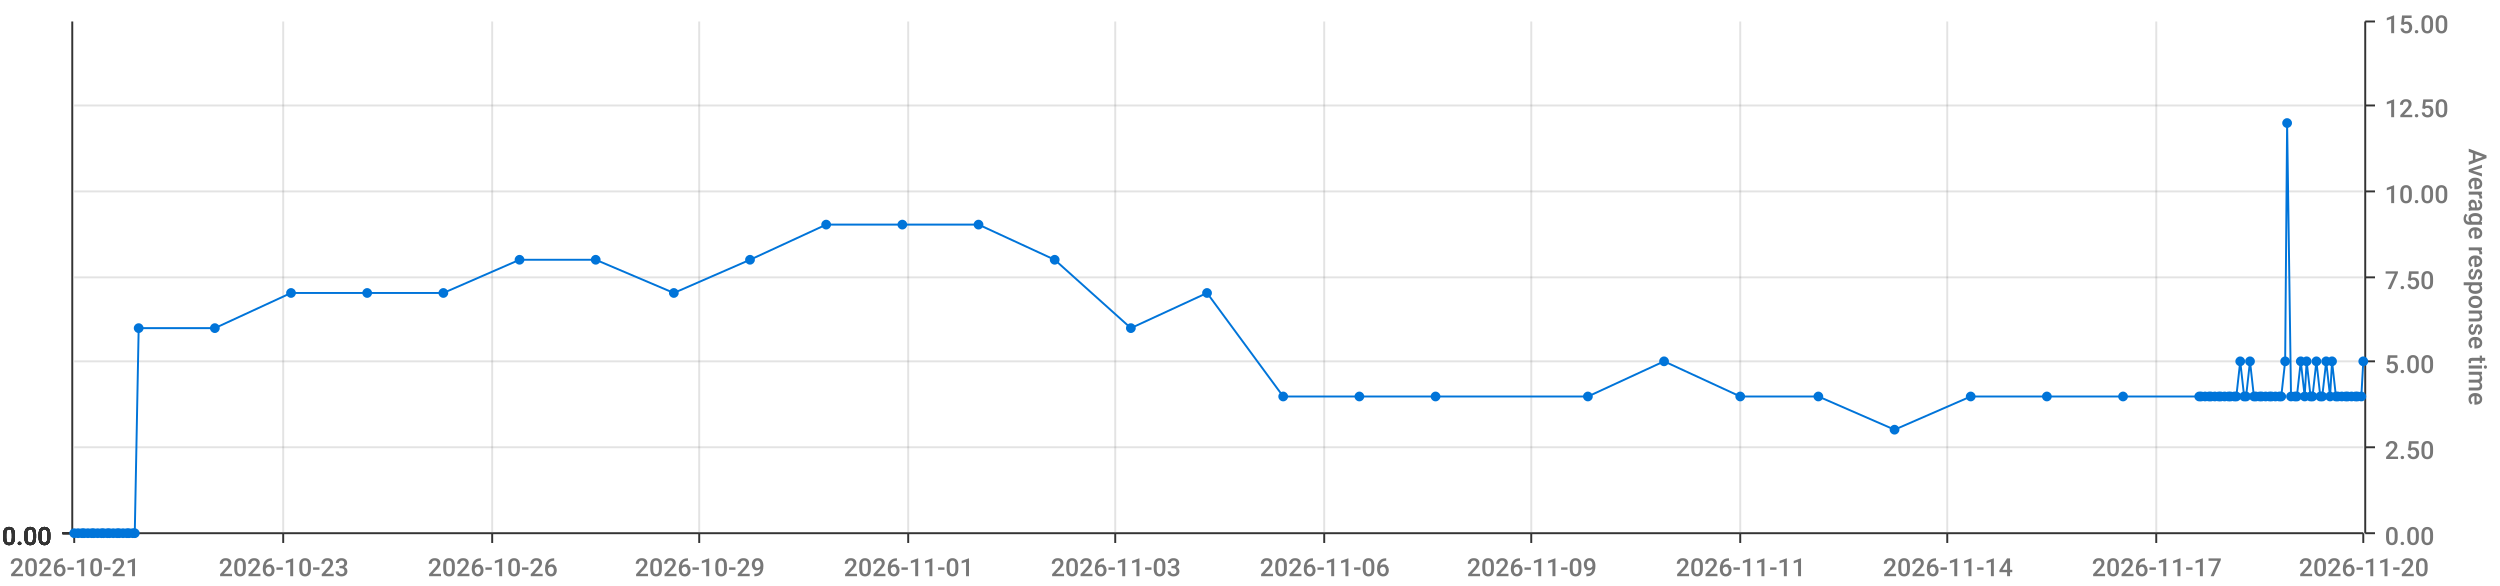
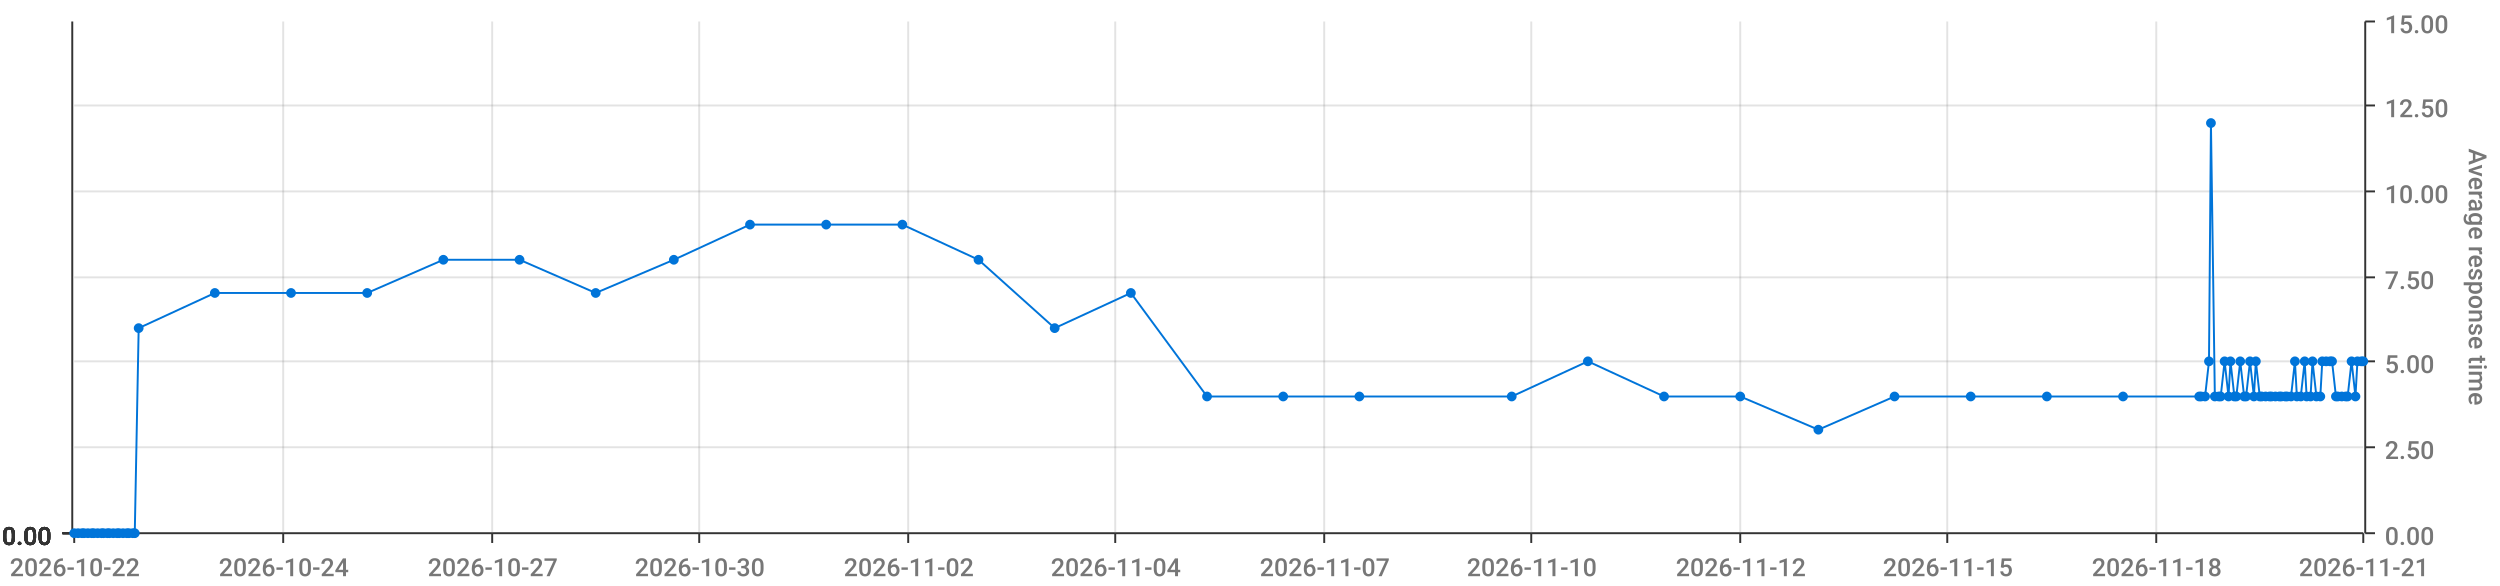
<svg xmlns="http://www.w3.org/2000/svg" viewBox="0 0 1280 300">
  <path d="M 0 0 L 1280 0 L 1280 300 L 0 300 L 0 0" style="stroke-width:0;stroke:rgba(255,255,255,1.0);fill:rgba(255,255,255,0.0)" />
  <path d="M 38 11 L 1210 11 L 1210 273 L 38 273 L 38 11" style="stroke-width:0;stroke:rgba(255,255,255,1.0);fill:rgba(255,255,255,0.0)" />
  <path d="M 38 273 L 1210 273" style="stroke-width:1;stroke:rgba(51,51,51,1.0);fill:rgba(255,255,255,0.0)" />
  <path d="M 38 273 L 38 278" style="stroke-width:1;stroke:rgba(51,51,51,1.0);fill:rgba(255,255,255,0.0)" />
-   <text x="5" y="295" style="stroke-width:0;stroke:none;fill:rgba(119,119,119,1.0);font-size:12.8px;font-family:'Roboto Medium',sans-serif">2026-10-21</text>
+   <text x="5" y="295" style="stroke-width:0;stroke:none;fill:rgba(119,119,119,1.0);font-size:12.8px;font-family:'Roboto Medium',sans-serif">2026-10-22</text>
  <path d="M 145 273 L 145 278" style="stroke-width:1;stroke:rgba(51,51,51,1.0);fill:rgba(255,255,255,0.0)" />
-   <text x="112" y="295" style="stroke-width:0;stroke:none;fill:rgba(119,119,119,1.0);font-size:12.8px;font-family:'Roboto Medium',sans-serif">2026-10-23</text>
+   <text x="112" y="295" style="stroke-width:0;stroke:none;fill:rgba(119,119,119,1.0);font-size:12.8px;font-family:'Roboto Medium',sans-serif">2026-10-24</text>
  <path d="M 252 273 L 252 278" style="stroke-width:1;stroke:rgba(51,51,51,1.0);fill:rgba(255,255,255,0.0)" />
-   <text x="219" y="295" style="stroke-width:0;stroke:none;fill:rgba(119,119,119,1.0);font-size:12.8px;font-family:'Roboto Medium',sans-serif">2026-10-26</text>
+   <text x="219" y="295" style="stroke-width:0;stroke:none;fill:rgba(119,119,119,1.0);font-size:12.8px;font-family:'Roboto Medium',sans-serif">2026-10-27</text>
  <path d="M 358 273 L 358 278" style="stroke-width:1;stroke:rgba(51,51,51,1.0);fill:rgba(255,255,255,0.0)" />
-   <text x="325" y="295" style="stroke-width:0;stroke:none;fill:rgba(119,119,119,1.0);font-size:12.8px;font-family:'Roboto Medium',sans-serif">2026-10-29</text>
+   <text x="325" y="295" style="stroke-width:0;stroke:none;fill:rgba(119,119,119,1.0);font-size:12.8px;font-family:'Roboto Medium',sans-serif">2026-10-30</text>
  <path d="M 465 273 L 465 278" style="stroke-width:1;stroke:rgba(51,51,51,1.0);fill:rgba(255,255,255,0.0)" />
-   <text x="432" y="295" style="stroke-width:0;stroke:none;fill:rgba(119,119,119,1.0);font-size:12.8px;font-family:'Roboto Medium',sans-serif">2026-11-01</text>
+   <text x="432" y="295" style="stroke-width:0;stroke:none;fill:rgba(119,119,119,1.0);font-size:12.8px;font-family:'Roboto Medium',sans-serif">2026-11-02</text>
  <path d="M 571 273 L 571 278" style="stroke-width:1;stroke:rgba(51,51,51,1.0);fill:rgba(255,255,255,0.0)" />
-   <text x="538" y="295" style="stroke-width:0;stroke:none;fill:rgba(119,119,119,1.0);font-size:12.8px;font-family:'Roboto Medium',sans-serif">2026-11-03</text>
+   <text x="538" y="295" style="stroke-width:0;stroke:none;fill:rgba(119,119,119,1.0);font-size:12.8px;font-family:'Roboto Medium',sans-serif">2026-11-04</text>
  <path d="M 678 273 L 678 278" style="stroke-width:1;stroke:rgba(51,51,51,1.0);fill:rgba(255,255,255,0.0)" />
-   <text x="645" y="295" style="stroke-width:0;stroke:none;fill:rgba(119,119,119,1.0);font-size:12.8px;font-family:'Roboto Medium',sans-serif">2026-11-06</text>
+   <text x="645" y="295" style="stroke-width:0;stroke:none;fill:rgba(119,119,119,1.0);font-size:12.8px;font-family:'Roboto Medium',sans-serif">2026-11-07</text>
  <path d="M 784 273 L 784 278" style="stroke-width:1;stroke:rgba(51,51,51,1.0);fill:rgba(255,255,255,0.0)" />
-   <text x="751" y="295" style="stroke-width:0;stroke:none;fill:rgba(119,119,119,1.0);font-size:12.8px;font-family:'Roboto Medium',sans-serif">2026-11-09</text>
+   <text x="751" y="295" style="stroke-width:0;stroke:none;fill:rgba(119,119,119,1.0);font-size:12.8px;font-family:'Roboto Medium',sans-serif">2026-11-10</text>
  <path d="M 891 273 L 891 278" style="stroke-width:1;stroke:rgba(51,51,51,1.0);fill:rgba(255,255,255,0.0)" />
-   <text x="858" y="295" style="stroke-width:0;stroke:none;fill:rgba(119,119,119,1.0);font-size:12.8px;font-family:'Roboto Medium',sans-serif">2026-11-11</text>
+   <text x="858" y="295" style="stroke-width:0;stroke:none;fill:rgba(119,119,119,1.0);font-size:12.8px;font-family:'Roboto Medium',sans-serif">2026-11-12</text>
  <path d="M 997 273 L 997 278" style="stroke-width:1;stroke:rgba(51,51,51,1.0);fill:rgba(255,255,255,0.0)" />
-   <text x="964" y="295" style="stroke-width:0;stroke:none;fill:rgba(119,119,119,1.0);font-size:12.8px;font-family:'Roboto Medium',sans-serif">2026-11-14</text>
+   <text x="964" y="295" style="stroke-width:0;stroke:none;fill:rgba(119,119,119,1.0);font-size:12.8px;font-family:'Roboto Medium',sans-serif">2026-11-15</text>
  <path d="M 1104 273 L 1104 278" style="stroke-width:1;stroke:rgba(51,51,51,1.0);fill:rgba(255,255,255,0.0)" />
-   <text x="1071" y="295" style="stroke-width:0;stroke:none;fill:rgba(119,119,119,1.0);font-size:12.8px;font-family:'Roboto Medium',sans-serif">2026-11-17</text>
+   <text x="1071" y="295" style="stroke-width:0;stroke:none;fill:rgba(119,119,119,1.0);font-size:12.8px;font-family:'Roboto Medium',sans-serif">2026-11-18</text>
  <path d="M 1210 273 L 1210 278" style="stroke-width:1;stroke:rgba(51,51,51,1.0);fill:rgba(255,255,255,0.0)" />
-   <text x="1177" y="295" style="stroke-width:0;stroke:none;fill:rgba(119,119,119,1.0);font-size:12.8px;font-family:'Roboto Medium',sans-serif">2026-11-20</text>
+   <text x="1177" y="295" style="stroke-width:0;stroke:none;fill:rgba(119,119,119,1.0);font-size:12.8px;font-family:'Roboto Medium',sans-serif">2026-11-21</text>
  <path d="M 145 273 L 145 11" style="stroke-width:1;stroke:rgba(119,119,119,0.2);fill:none" />
  <path d="M 252 273 L 252 11" style="stroke-width:1;stroke:rgba(119,119,119,0.2);fill:none" />
  <path d="M 358 273 L 358 11" style="stroke-width:1;stroke:rgba(119,119,119,0.2);fill:none" />
  <path d="M 465 273 L 465 11" style="stroke-width:1;stroke:rgba(119,119,119,0.2);fill:none" />
  <path d="M 571 273 L 571 11" style="stroke-width:1;stroke:rgba(119,119,119,0.2);fill:none" />
  <path d="M 678 273 L 678 11" style="stroke-width:1;stroke:rgba(119,119,119,0.2);fill:none" />
  <path d="M 784 273 L 784 11" style="stroke-width:1;stroke:rgba(119,119,119,0.2);fill:none" />
  <path d="M 891 273 L 891 11" style="stroke-width:1;stroke:rgba(119,119,119,0.2);fill:none" />
  <path d="M 997 273 L 997 11" style="stroke-width:1;stroke:rgba(119,119,119,0.2);fill:none" />
  <path d="M 1104 273 L 1104 11" style="stroke-width:1;stroke:rgba(119,119,119,0.2);fill:none" />
  <path d="M 1211 273 L 1211 11" style="stroke-width:1;stroke:rgba(51,51,51,1.0);fill:rgba(255,255,255,0.0)" />
  <path d="M 1211 273 L 1216 273" style="stroke-width:1;stroke:rgba(51,51,51,1.0);fill:rgba(255,255,255,0.0)" />
  <text x="1221" y="279" style="stroke-width:0;stroke:none;fill:rgba(119,119,119,1.0);font-size:12.8px;font-family:'Roboto Medium',sans-serif">0.00</text>
  <path d="M 1211 229 L 1216 229" style="stroke-width:1;stroke:rgba(51,51,51,1.0);fill:rgba(255,255,255,0.0)" />
  <text x="1221" y="235" style="stroke-width:0;stroke:none;fill:rgba(119,119,119,1.0);font-size:12.8px;font-family:'Roboto Medium',sans-serif">2.50</text>
  <path d="M 1211 185 L 1216 185" style="stroke-width:1;stroke:rgba(51,51,51,1.0);fill:rgba(255,255,255,0.0)" />
  <text x="1221" y="191" style="stroke-width:0;stroke:none;fill:rgba(119,119,119,1.0);font-size:12.8px;font-family:'Roboto Medium',sans-serif">5.00</text>
  <path d="M 1211 142 L 1216 142" style="stroke-width:1;stroke:rgba(51,51,51,1.0);fill:rgba(255,255,255,0.0)" />
  <text x="1221" y="148" style="stroke-width:0;stroke:none;fill:rgba(119,119,119,1.0);font-size:12.8px;font-family:'Roboto Medium',sans-serif">7.50</text>
  <path d="M 1211 98 L 1216 98" style="stroke-width:1;stroke:rgba(51,51,51,1.0);fill:rgba(255,255,255,0.0)" />
  <text x="1221" y="104" style="stroke-width:0;stroke:none;fill:rgba(119,119,119,1.0);font-size:12.8px;font-family:'Roboto Medium',sans-serif">10.00</text>
  <path d="M 1211 54 L 1216 54" style="stroke-width:1;stroke:rgba(51,51,51,1.0);fill:rgba(255,255,255,0.0)" />
  <text x="1221" y="60" style="stroke-width:0;stroke:none;fill:rgba(119,119,119,1.0);font-size:12.8px;font-family:'Roboto Medium',sans-serif">12.50</text>
  <path d="M 1211 11 L 1216 11" style="stroke-width:1;stroke:rgba(51,51,51,1.0);fill:rgba(255,255,255,0.0)" />
  <text x="1221" y="17" style="stroke-width:0;stroke:none;fill:rgba(119,119,119,1.0);font-size:12.8px;font-family:'Roboto Medium',sans-serif">15.00</text>
  <text x="1264" y="76" style="stroke-width:0;stroke:none;fill:rgba(119,119,119,1.0);font-size:12.8px;font-family:'Roboto Medium',sans-serif" transform="rotate(90.00,1264,76)">Average response time</text>
  <path d="M 38 273 L 1210 273" style="stroke-width:0;stroke:rgba(255,255,255,0.0);fill:none" />
  <path d="M 38 229 L 1210 229" style="stroke-width:1;stroke:rgba(119,119,119,0.2);fill:none" />
  <path d="M 38 185 L 1210 185" style="stroke-width:1;stroke:rgba(119,119,119,0.2);fill:none" />
  <path d="M 38 142 L 1210 142" style="stroke-width:1;stroke:rgba(119,119,119,0.2);fill:none" />
  <path d="M 38 98 L 1210 98" style="stroke-width:1;stroke:rgba(119,119,119,0.2);fill:none" />
  <path d="M 38 54 L 1210 54" style="stroke-width:1;stroke:rgba(119,119,119,0.2);fill:none" />
  <path d="M 37 273 L 37 11" style="stroke-width:1;stroke:rgba(51,51,51,1.0);fill:rgba(255,255,255,0.0)" />
  <path d="M 37 273 L 32 273" style="stroke-width:1;stroke:rgba(51,51,51,1.0);fill:rgba(255,255,255,0.0)" />
  <text x="1" y="279" style="stroke-width:0;stroke:none;fill:rgba(51,51,51,1.0);font-size:12.8px;font-family:'Roboto Medium',sans-serif">0.00</text>
  <path d="M 37 273 L 32 273" style="stroke-width:1;stroke:rgba(51,51,51,1.0);fill:rgba(255,255,255,0.0)" />
  <text x="1" y="279" style="stroke-width:0;stroke:none;fill:rgba(51,51,51,1.0);font-size:12.8px;font-family:'Roboto Medium',sans-serif">0.00</text>
  <path d="M 37 273 L 32 273" style="stroke-width:1;stroke:rgba(51,51,51,1.0);fill:rgba(255,255,255,0.0)" />
  <text x="1" y="279" style="stroke-width:0;stroke:none;fill:rgba(51,51,51,1.0);font-size:12.8px;font-family:'Roboto Medium',sans-serif">0.00</text>
  <path d="M 37 273 L 32 273" style="stroke-width:1;stroke:rgba(51,51,51,1.0);fill:rgba(255,255,255,0.0)" />
  <text x="1" y="279" style="stroke-width:0;stroke:none;fill:rgba(51,51,51,1.0);font-size:12.8px;font-family:'Roboto Medium',sans-serif">0.00</text>
  <path d="M 37 273 L 32 273" style="stroke-width:1;stroke:rgba(51,51,51,1.0);fill:rgba(255,255,255,0.0)" />
  <text x="1" y="279" style="stroke-width:0;stroke:none;fill:rgba(51,51,51,1.0);font-size:12.8px;font-family:'Roboto Medium',sans-serif">0.00</text>
  <path d="M 37 273 L 32 273" style="stroke-width:1;stroke:rgba(51,51,51,1.0);fill:rgba(255,255,255,0.0)" />
  <text x="1" y="279" style="stroke-width:0;stroke:none;fill:rgba(51,51,51,1.0);font-size:12.8px;font-family:'Roboto Medium',sans-serif">0.00</text>
  <path d="M 37 273 L 32 273" style="stroke-width:1;stroke:rgba(51,51,51,1.0);fill:rgba(255,255,255,0.0)" />
  <text x="1" y="279" style="stroke-width:0;stroke:none;fill:rgba(51,51,51,1.0);font-size:12.8px;font-family:'Roboto Medium',sans-serif">0.00</text>
  <path d="M 38 273 L 1210 273" style="stroke-width:0;stroke:rgba(255,255,255,0.0);fill:none" />
  <path d="M 38 273 L 1210 273" style="stroke-width:0;stroke:rgba(255,255,255,0.0);fill:none" />
  <path d="M 38 273 L 1210 273" style="stroke-width:0;stroke:rgba(255,255,255,0.0);fill:none" />
  <path d="M 38 273 L 1210 273" style="stroke-width:0;stroke:rgba(255,255,255,0.0);fill:none" />
  <path d="M 38 273 L 1210 273" style="stroke-width:0;stroke:rgba(255,255,255,0.0);fill:none" />
  <path d="M 38 273 L 1210 273" style="stroke-width:0;stroke:rgba(255,255,255,0.0);fill:none" />
-   <path d="M 38 273 L 40 273 L 42 273 L 43 273 L 45 273 L 47 273 L 48 273 L 50 273 L 52 273 L 53 273 L 55 273 L 56 273 L 58 273 L 60 273 L 61 273 L 63 273 L 65 273 L 66 273 L 68 273 L 69 273 L 71 168 L 110 168 L 149 150 L 188 150 L 227 150 L 266 133 L 305 133 L 345 150 L 384 133 L 423 115 L 462 115 L 501 115 L 540 133 L 579 168 L 618 150 L 657 203 L 696 203 L 735 203 L 813 203 L 852 185 L 891 203 L 931 203 L 970 220 L 1009 203 L 1048 203 L 1087 203 L 1126 203 L 1127 203 L 1129 203 L 1131 203 L 1132 203 L 1134 203 L 1136 203 L 1137 203 L 1139 203 L 1141 203 L 1142 203 L 1144 203 L 1145 203 L 1147 185 L 1149 203 L 1150 203 L 1152 185 L 1154 203 L 1155 203 L 1157 203 L 1158 203 L 1160 203 L 1162 203 L 1163 203 L 1165 203 L 1167 203 L 1168 203 L 1170 185 L 1171 63 L 1173 203 L 1175 203 L 1176 203 L 1178 185 L 1180 203 L 1181 185 L 1183 203 L 1184 203 L 1186 185 L 1188 203 L 1189 203 L 1191 185 L 1193 203 L 1194 185 L 1196 203 L 1197 203 L 1199 203 L 1201 203 L 1202 203 L 1204 203 L 1206 203 L 1207 203 L 1209 203 L 1210 185" style="stroke-width:1;stroke:rgba(0,116,217,1.0);fill:rgba(255,255,255,0.0)" />
+   <path d="M 38 273 L 40 273 L 42 273 L 43 273 L 45 273 L 47 273 L 48 273 L 50 273 L 52 273 L 53 273 L 55 273 L 56 273 L 58 273 L 60 273 L 61 273 L 63 273 L 65 273 L 66 273 L 68 273 L 69 273 L 71 168 L 110 150 L 149 150 L 188 150 L 227 133 L 266 133 L 305 150 L 345 133 L 384 115 L 423 115 L 462 115 L 501 133 L 540 168 L 579 150 L 618 203 L 657 203 L 696 203 L 774 203 L 813 185 L 852 203 L 891 203 L 931 220 L 970 203 L 1009 203 L 1048 203 L 1087 203 L 1126 203 L 1127 203 L 1129 203 L 1131 185 L 1132 63 L 1134 203 L 1136 203 L 1137 203 L 1139 185 L 1141 203 L 1142 185 L 1144 203 L 1145 203 L 1147 185 L 1149 203 L 1150 203 L 1152 185 L 1154 203 L 1155 185 L 1157 203 L 1158 203 L 1160 203 L 1162 203 L 1163 203 L 1165 203 L 1167 203 L 1168 203 L 1170 203 L 1171 203 L 1173 203 L 1175 185 L 1176 203 L 1178 203 L 1180 185 L 1181 203 L 1183 203 L 1184 185 L 1186 203 L 1188 203 L 1189 185 L 1191 185 L 1193 185 L 1194 185 L 1196 203 L 1197 203 L 1199 203 L 1201 203 L 1202 203 L 1204 185 L 1206 203 L 1207 185 L 1209 185 L 1210 185" style="stroke-width:1;stroke:rgba(0,116,217,1.0);fill:rgba(255,255,255,0.0)" />
  <circle cx="38" cy="273" r="2" style="stroke-width:1;stroke:rgba(0,116,217,1.0);fill:rgba(0,116,217,1.0)" />
  <path d="" style="stroke-width:1;stroke:rgba(0,116,217,1.0);fill:rgba(0,116,217,1.0)" />
  <circle cx="40" cy="273" r="2" style="stroke-width:1;stroke:rgba(0,116,217,1.0);fill:rgba(0,116,217,1.0)" />
  <path d="" style="stroke-width:1;stroke:rgba(0,116,217,1.0);fill:rgba(0,116,217,1.0)" />
  <circle cx="42" cy="273" r="2" style="stroke-width:1;stroke:rgba(0,116,217,1.0);fill:rgba(0,116,217,1.0)" />
  <path d="" style="stroke-width:1;stroke:rgba(0,116,217,1.0);fill:rgba(0,116,217,1.0)" />
  <circle cx="43" cy="273" r="2" style="stroke-width:1;stroke:rgba(0,116,217,1.0);fill:rgba(0,116,217,1.0)" />
  <path d="" style="stroke-width:1;stroke:rgba(0,116,217,1.0);fill:rgba(0,116,217,1.0)" />
  <circle cx="45" cy="273" r="2" style="stroke-width:1;stroke:rgba(0,116,217,1.0);fill:rgba(0,116,217,1.0)" />
  <path d="" style="stroke-width:1;stroke:rgba(0,116,217,1.0);fill:rgba(0,116,217,1.0)" />
  <circle cx="47" cy="273" r="2" style="stroke-width:1;stroke:rgba(0,116,217,1.0);fill:rgba(0,116,217,1.0)" />
  <path d="" style="stroke-width:1;stroke:rgba(0,116,217,1.0);fill:rgba(0,116,217,1.0)" />
  <circle cx="48" cy="273" r="2" style="stroke-width:1;stroke:rgba(0,116,217,1.0);fill:rgba(0,116,217,1.0)" />
  <path d="" style="stroke-width:1;stroke:rgba(0,116,217,1.0);fill:rgba(0,116,217,1.0)" />
  <circle cx="50" cy="273" r="2" style="stroke-width:1;stroke:rgba(0,116,217,1.0);fill:rgba(0,116,217,1.0)" />
  <path d="" style="stroke-width:1;stroke:rgba(0,116,217,1.0);fill:rgba(0,116,217,1.0)" />
  <circle cx="52" cy="273" r="2" style="stroke-width:1;stroke:rgba(0,116,217,1.0);fill:rgba(0,116,217,1.0)" />
  <path d="" style="stroke-width:1;stroke:rgba(0,116,217,1.0);fill:rgba(0,116,217,1.0)" />
  <circle cx="53" cy="273" r="2" style="stroke-width:1;stroke:rgba(0,116,217,1.0);fill:rgba(0,116,217,1.0)" />
  <path d="" style="stroke-width:1;stroke:rgba(0,116,217,1.0);fill:rgba(0,116,217,1.0)" />
  <circle cx="55" cy="273" r="2" style="stroke-width:1;stroke:rgba(0,116,217,1.0);fill:rgba(0,116,217,1.0)" />
  <path d="" style="stroke-width:1;stroke:rgba(0,116,217,1.0);fill:rgba(0,116,217,1.0)" />
  <circle cx="56" cy="273" r="2" style="stroke-width:1;stroke:rgba(0,116,217,1.0);fill:rgba(0,116,217,1.0)" />
  <path d="" style="stroke-width:1;stroke:rgba(0,116,217,1.0);fill:rgba(0,116,217,1.0)" />
  <circle cx="58" cy="273" r="2" style="stroke-width:1;stroke:rgba(0,116,217,1.0);fill:rgba(0,116,217,1.0)" />
  <path d="" style="stroke-width:1;stroke:rgba(0,116,217,1.0);fill:rgba(0,116,217,1.0)" />
  <circle cx="60" cy="273" r="2" style="stroke-width:1;stroke:rgba(0,116,217,1.0);fill:rgba(0,116,217,1.0)" />
  <path d="" style="stroke-width:1;stroke:rgba(0,116,217,1.0);fill:rgba(0,116,217,1.0)" />
  <circle cx="61" cy="273" r="2" style="stroke-width:1;stroke:rgba(0,116,217,1.0);fill:rgba(0,116,217,1.0)" />
  <path d="" style="stroke-width:1;stroke:rgba(0,116,217,1.0);fill:rgba(0,116,217,1.0)" />
  <circle cx="63" cy="273" r="2" style="stroke-width:1;stroke:rgba(0,116,217,1.0);fill:rgba(0,116,217,1.0)" />
  <path d="" style="stroke-width:1;stroke:rgba(0,116,217,1.0);fill:rgba(0,116,217,1.0)" />
  <circle cx="65" cy="273" r="2" style="stroke-width:1;stroke:rgba(0,116,217,1.0);fill:rgba(0,116,217,1.0)" />
  <path d="" style="stroke-width:1;stroke:rgba(0,116,217,1.0);fill:rgba(0,116,217,1.0)" />
  <circle cx="66" cy="273" r="2" style="stroke-width:1;stroke:rgba(0,116,217,1.0);fill:rgba(0,116,217,1.0)" />
  <path d="" style="stroke-width:1;stroke:rgba(0,116,217,1.0);fill:rgba(0,116,217,1.0)" />
  <circle cx="68" cy="273" r="2" style="stroke-width:1;stroke:rgba(0,116,217,1.0);fill:rgba(0,116,217,1.0)" />
  <path d="" style="stroke-width:1;stroke:rgba(0,116,217,1.0);fill:rgba(0,116,217,1.0)" />
  <circle cx="69" cy="273" r="2" style="stroke-width:1;stroke:rgba(0,116,217,1.0);fill:rgba(0,116,217,1.0)" />
  <path d="" style="stroke-width:1;stroke:rgba(0,116,217,1.0);fill:rgba(0,116,217,1.0)" />
  <circle cx="71" cy="168" r="2" style="stroke-width:1;stroke:rgba(0,116,217,1.0);fill:rgba(0,116,217,1.0)" />
  <path d="" style="stroke-width:1;stroke:rgba(0,116,217,1.0);fill:rgba(0,116,217,1.0)" />
-   <circle cx="110" cy="168" r="2" style="stroke-width:1;stroke:rgba(0,116,217,1.0);fill:rgba(0,116,217,1.0)" />
+   <circle cx="110" cy="150" r="2" style="stroke-width:1;stroke:rgba(0,116,217,1.0);fill:rgba(0,116,217,1.0)" />
  <path d="" style="stroke-width:1;stroke:rgba(0,116,217,1.0);fill:rgba(0,116,217,1.0)" />
  <circle cx="149" cy="150" r="2" style="stroke-width:1;stroke:rgba(0,116,217,1.0);fill:rgba(0,116,217,1.0)" />
  <path d="" style="stroke-width:1;stroke:rgba(0,116,217,1.0);fill:rgba(0,116,217,1.0)" />
  <circle cx="188" cy="150" r="2" style="stroke-width:1;stroke:rgba(0,116,217,1.0);fill:rgba(0,116,217,1.0)" />
  <path d="" style="stroke-width:1;stroke:rgba(0,116,217,1.0);fill:rgba(0,116,217,1.0)" />
-   <circle cx="227" cy="150" r="2" style="stroke-width:1;stroke:rgba(0,116,217,1.0);fill:rgba(0,116,217,1.0)" />
+   <circle cx="227" cy="133" r="2" style="stroke-width:1;stroke:rgba(0,116,217,1.0);fill:rgba(0,116,217,1.0)" />
  <path d="" style="stroke-width:1;stroke:rgba(0,116,217,1.0);fill:rgba(0,116,217,1.0)" />
  <circle cx="266" cy="133" r="2" style="stroke-width:1;stroke:rgba(0,116,217,1.0);fill:rgba(0,116,217,1.0)" />
  <path d="" style="stroke-width:1;stroke:rgba(0,116,217,1.0);fill:rgba(0,116,217,1.0)" />
-   <circle cx="305" cy="133" r="2" style="stroke-width:1;stroke:rgba(0,116,217,1.0);fill:rgba(0,116,217,1.0)" />
-   <path d="" style="stroke-width:1;stroke:rgba(0,116,217,1.0);fill:rgba(0,116,217,1.0)" />
-   <circle cx="345" cy="150" r="2" style="stroke-width:1;stroke:rgba(0,116,217,1.0);fill:rgba(0,116,217,1.0)" />
-   <path d="" style="stroke-width:1;stroke:rgba(0,116,217,1.0);fill:rgba(0,116,217,1.0)" />
-   <circle cx="384" cy="133" r="2" style="stroke-width:1;stroke:rgba(0,116,217,1.0);fill:rgba(0,116,217,1.0)" />
+   <circle cx="305" cy="150" r="2" style="stroke-width:1;stroke:rgba(0,116,217,1.0);fill:rgba(0,116,217,1.0)" />
+   <path d="" style="stroke-width:1;stroke:rgba(0,116,217,1.0);fill:rgba(0,116,217,1.0)" />
+   <circle cx="345" cy="133" r="2" style="stroke-width:1;stroke:rgba(0,116,217,1.0);fill:rgba(0,116,217,1.0)" />
+   <path d="" style="stroke-width:1;stroke:rgba(0,116,217,1.0);fill:rgba(0,116,217,1.0)" />
+   <circle cx="384" cy="115" r="2" style="stroke-width:1;stroke:rgba(0,116,217,1.0);fill:rgba(0,116,217,1.0)" />
  <path d="" style="stroke-width:1;stroke:rgba(0,116,217,1.0);fill:rgba(0,116,217,1.0)" />
  <circle cx="423" cy="115" r="2" style="stroke-width:1;stroke:rgba(0,116,217,1.0);fill:rgba(0,116,217,1.0)" />
  <path d="" style="stroke-width:1;stroke:rgba(0,116,217,1.0);fill:rgba(0,116,217,1.0)" />
  <circle cx="462" cy="115" r="2" style="stroke-width:1;stroke:rgba(0,116,217,1.0);fill:rgba(0,116,217,1.0)" />
  <path d="" style="stroke-width:1;stroke:rgba(0,116,217,1.0);fill:rgba(0,116,217,1.0)" />
-   <circle cx="501" cy="115" r="2" style="stroke-width:1;stroke:rgba(0,116,217,1.0);fill:rgba(0,116,217,1.0)" />
-   <path d="" style="stroke-width:1;stroke:rgba(0,116,217,1.0);fill:rgba(0,116,217,1.0)" />
-   <circle cx="540" cy="133" r="2" style="stroke-width:1;stroke:rgba(0,116,217,1.0);fill:rgba(0,116,217,1.0)" />
-   <path d="" style="stroke-width:1;stroke:rgba(0,116,217,1.0);fill:rgba(0,116,217,1.0)" />
-   <circle cx="579" cy="168" r="2" style="stroke-width:1;stroke:rgba(0,116,217,1.0);fill:rgba(0,116,217,1.0)" />
-   <path d="" style="stroke-width:1;stroke:rgba(0,116,217,1.0);fill:rgba(0,116,217,1.0)" />
-   <circle cx="618" cy="150" r="2" style="stroke-width:1;stroke:rgba(0,116,217,1.0);fill:rgba(0,116,217,1.0)" />
+   <circle cx="501" cy="133" r="2" style="stroke-width:1;stroke:rgba(0,116,217,1.0);fill:rgba(0,116,217,1.0)" />
+   <path d="" style="stroke-width:1;stroke:rgba(0,116,217,1.0);fill:rgba(0,116,217,1.0)" />
+   <circle cx="540" cy="168" r="2" style="stroke-width:1;stroke:rgba(0,116,217,1.0);fill:rgba(0,116,217,1.0)" />
+   <path d="" style="stroke-width:1;stroke:rgba(0,116,217,1.0);fill:rgba(0,116,217,1.0)" />
+   <circle cx="579" cy="150" r="2" style="stroke-width:1;stroke:rgba(0,116,217,1.0);fill:rgba(0,116,217,1.0)" />
+   <path d="" style="stroke-width:1;stroke:rgba(0,116,217,1.0);fill:rgba(0,116,217,1.0)" />
+   <circle cx="618" cy="203" r="2" style="stroke-width:1;stroke:rgba(0,116,217,1.0);fill:rgba(0,116,217,1.0)" />
  <path d="" style="stroke-width:1;stroke:rgba(0,116,217,1.0);fill:rgba(0,116,217,1.0)" />
  <circle cx="657" cy="203" r="2" style="stroke-width:1;stroke:rgba(0,116,217,1.0);fill:rgba(0,116,217,1.0)" />
  <path d="" style="stroke-width:1;stroke:rgba(0,116,217,1.0);fill:rgba(0,116,217,1.0)" />
  <circle cx="696" cy="203" r="2" style="stroke-width:1;stroke:rgba(0,116,217,1.0);fill:rgba(0,116,217,1.0)" />
  <path d="" style="stroke-width:1;stroke:rgba(0,116,217,1.0);fill:rgba(0,116,217,1.0)" />
-   <circle cx="735" cy="203" r="2" style="stroke-width:1;stroke:rgba(0,116,217,1.0);fill:rgba(0,116,217,1.0)" />
-   <path d="" style="stroke-width:1;stroke:rgba(0,116,217,1.0);fill:rgba(0,116,217,1.0)" />
-   <circle cx="813" cy="203" r="2" style="stroke-width:1;stroke:rgba(0,116,217,1.0);fill:rgba(0,116,217,1.0)" />
-   <path d="" style="stroke-width:1;stroke:rgba(0,116,217,1.0);fill:rgba(0,116,217,1.0)" />
-   <circle cx="852" cy="185" r="2" style="stroke-width:1;stroke:rgba(0,116,217,1.0);fill:rgba(0,116,217,1.0)" />
+   <circle cx="774" cy="203" r="2" style="stroke-width:1;stroke:rgba(0,116,217,1.0);fill:rgba(0,116,217,1.0)" />
+   <path d="" style="stroke-width:1;stroke:rgba(0,116,217,1.0);fill:rgba(0,116,217,1.0)" />
+   <circle cx="813" cy="185" r="2" style="stroke-width:1;stroke:rgba(0,116,217,1.0);fill:rgba(0,116,217,1.0)" />
+   <path d="" style="stroke-width:1;stroke:rgba(0,116,217,1.0);fill:rgba(0,116,217,1.0)" />
+   <circle cx="852" cy="203" r="2" style="stroke-width:1;stroke:rgba(0,116,217,1.0);fill:rgba(0,116,217,1.0)" />
  <path d="" style="stroke-width:1;stroke:rgba(0,116,217,1.0);fill:rgba(0,116,217,1.0)" />
  <circle cx="891" cy="203" r="2" style="stroke-width:1;stroke:rgba(0,116,217,1.0);fill:rgba(0,116,217,1.0)" />
  <path d="" style="stroke-width:1;stroke:rgba(0,116,217,1.0);fill:rgba(0,116,217,1.0)" />
-   <circle cx="931" cy="203" r="2" style="stroke-width:1;stroke:rgba(0,116,217,1.0);fill:rgba(0,116,217,1.0)" />
-   <path d="" style="stroke-width:1;stroke:rgba(0,116,217,1.0);fill:rgba(0,116,217,1.0)" />
-   <circle cx="970" cy="220" r="2" style="stroke-width:1;stroke:rgba(0,116,217,1.0);fill:rgba(0,116,217,1.0)" />
+   <circle cx="931" cy="220" r="2" style="stroke-width:1;stroke:rgba(0,116,217,1.0);fill:rgba(0,116,217,1.0)" />
+   <path d="" style="stroke-width:1;stroke:rgba(0,116,217,1.0);fill:rgba(0,116,217,1.0)" />
+   <circle cx="970" cy="203" r="2" style="stroke-width:1;stroke:rgba(0,116,217,1.0);fill:rgba(0,116,217,1.0)" />
  <path d="" style="stroke-width:1;stroke:rgba(0,116,217,1.0);fill:rgba(0,116,217,1.0)" />
  <circle cx="1009" cy="203" r="2" style="stroke-width:1;stroke:rgba(0,116,217,1.0);fill:rgba(0,116,217,1.0)" />
  <path d="" style="stroke-width:1;stroke:rgba(0,116,217,1.0);fill:rgba(0,116,217,1.0)" />
  <circle cx="1048" cy="203" r="2" style="stroke-width:1;stroke:rgba(0,116,217,1.0);fill:rgba(0,116,217,1.0)" />
  <path d="" style="stroke-width:1;stroke:rgba(0,116,217,1.0);fill:rgba(0,116,217,1.0)" />
  <circle cx="1087" cy="203" r="2" style="stroke-width:1;stroke:rgba(0,116,217,1.0);fill:rgba(0,116,217,1.0)" />
  <path d="" style="stroke-width:1;stroke:rgba(0,116,217,1.0);fill:rgba(0,116,217,1.0)" />
  <circle cx="1126" cy="203" r="2" style="stroke-width:1;stroke:rgba(0,116,217,1.0);fill:rgba(0,116,217,1.0)" />
  <path d="" style="stroke-width:1;stroke:rgba(0,116,217,1.0);fill:rgba(0,116,217,1.0)" />
  <circle cx="1127" cy="203" r="2" style="stroke-width:1;stroke:rgba(0,116,217,1.0);fill:rgba(0,116,217,1.0)" />
  <path d="" style="stroke-width:1;stroke:rgba(0,116,217,1.0);fill:rgba(0,116,217,1.0)" />
  <circle cx="1129" cy="203" r="2" style="stroke-width:1;stroke:rgba(0,116,217,1.0);fill:rgba(0,116,217,1.0)" />
  <path d="" style="stroke-width:1;stroke:rgba(0,116,217,1.0);fill:rgba(0,116,217,1.0)" />
-   <circle cx="1131" cy="203" r="2" style="stroke-width:1;stroke:rgba(0,116,217,1.0);fill:rgba(0,116,217,1.0)" />
-   <path d="" style="stroke-width:1;stroke:rgba(0,116,217,1.0);fill:rgba(0,116,217,1.0)" />
-   <circle cx="1132" cy="203" r="2" style="stroke-width:1;stroke:rgba(0,116,217,1.0);fill:rgba(0,116,217,1.0)" />
+   <circle cx="1131" cy="185" r="2" style="stroke-width:1;stroke:rgba(0,116,217,1.0);fill:rgba(0,116,217,1.0)" />
+   <path d="" style="stroke-width:1;stroke:rgba(0,116,217,1.0);fill:rgba(0,116,217,1.0)" />
+   <circle cx="1132" cy="63" r="2" style="stroke-width:1;stroke:rgba(0,116,217,1.0);fill:rgba(0,116,217,1.0)" />
  <path d="" style="stroke-width:1;stroke:rgba(0,116,217,1.0);fill:rgba(0,116,217,1.0)" />
  <circle cx="1134" cy="203" r="2" style="stroke-width:1;stroke:rgba(0,116,217,1.0);fill:rgba(0,116,217,1.0)" />
  <path d="" style="stroke-width:1;stroke:rgba(0,116,217,1.0);fill:rgba(0,116,217,1.0)" />
  <circle cx="1136" cy="203" r="2" style="stroke-width:1;stroke:rgba(0,116,217,1.0);fill:rgba(0,116,217,1.0)" />
  <path d="" style="stroke-width:1;stroke:rgba(0,116,217,1.0);fill:rgba(0,116,217,1.0)" />
  <circle cx="1137" cy="203" r="2" style="stroke-width:1;stroke:rgba(0,116,217,1.0);fill:rgba(0,116,217,1.0)" />
  <path d="" style="stroke-width:1;stroke:rgba(0,116,217,1.0);fill:rgba(0,116,217,1.0)" />
-   <circle cx="1139" cy="203" r="2" style="stroke-width:1;stroke:rgba(0,116,217,1.0);fill:rgba(0,116,217,1.0)" />
+   <circle cx="1139" cy="185" r="2" style="stroke-width:1;stroke:rgba(0,116,217,1.0);fill:rgba(0,116,217,1.0)" />
  <path d="" style="stroke-width:1;stroke:rgba(0,116,217,1.0);fill:rgba(0,116,217,1.0)" />
  <circle cx="1141" cy="203" r="2" style="stroke-width:1;stroke:rgba(0,116,217,1.0);fill:rgba(0,116,217,1.0)" />
  <path d="" style="stroke-width:1;stroke:rgba(0,116,217,1.0);fill:rgba(0,116,217,1.0)" />
-   <circle cx="1142" cy="203" r="2" style="stroke-width:1;stroke:rgba(0,116,217,1.0);fill:rgba(0,116,217,1.0)" />
+   <circle cx="1142" cy="185" r="2" style="stroke-width:1;stroke:rgba(0,116,217,1.0);fill:rgba(0,116,217,1.0)" />
  <path d="" style="stroke-width:1;stroke:rgba(0,116,217,1.0);fill:rgba(0,116,217,1.0)" />
  <circle cx="1144" cy="203" r="2" style="stroke-width:1;stroke:rgba(0,116,217,1.0);fill:rgba(0,116,217,1.0)" />
  <path d="" style="stroke-width:1;stroke:rgba(0,116,217,1.0);fill:rgba(0,116,217,1.0)" />
  <circle cx="1145" cy="203" r="2" style="stroke-width:1;stroke:rgba(0,116,217,1.0);fill:rgba(0,116,217,1.0)" />
  <path d="" style="stroke-width:1;stroke:rgba(0,116,217,1.0);fill:rgba(0,116,217,1.0)" />
  <circle cx="1147" cy="185" r="2" style="stroke-width:1;stroke:rgba(0,116,217,1.0);fill:rgba(0,116,217,1.0)" />
  <path d="" style="stroke-width:1;stroke:rgba(0,116,217,1.0);fill:rgba(0,116,217,1.0)" />
  <circle cx="1149" cy="203" r="2" style="stroke-width:1;stroke:rgba(0,116,217,1.0);fill:rgba(0,116,217,1.0)" />
  <path d="" style="stroke-width:1;stroke:rgba(0,116,217,1.0);fill:rgba(0,116,217,1.0)" />
  <circle cx="1150" cy="203" r="2" style="stroke-width:1;stroke:rgba(0,116,217,1.0);fill:rgba(0,116,217,1.0)" />
  <path d="" style="stroke-width:1;stroke:rgba(0,116,217,1.0);fill:rgba(0,116,217,1.0)" />
  <circle cx="1152" cy="185" r="2" style="stroke-width:1;stroke:rgba(0,116,217,1.0);fill:rgba(0,116,217,1.0)" />
  <path d="" style="stroke-width:1;stroke:rgba(0,116,217,1.0);fill:rgba(0,116,217,1.0)" />
  <circle cx="1154" cy="203" r="2" style="stroke-width:1;stroke:rgba(0,116,217,1.0);fill:rgba(0,116,217,1.0)" />
  <path d="" style="stroke-width:1;stroke:rgba(0,116,217,1.0);fill:rgba(0,116,217,1.0)" />
-   <circle cx="1155" cy="203" r="2" style="stroke-width:1;stroke:rgba(0,116,217,1.0);fill:rgba(0,116,217,1.0)" />
+   <circle cx="1155" cy="185" r="2" style="stroke-width:1;stroke:rgba(0,116,217,1.0);fill:rgba(0,116,217,1.0)" />
  <path d="" style="stroke-width:1;stroke:rgba(0,116,217,1.0);fill:rgba(0,116,217,1.0)" />
  <circle cx="1157" cy="203" r="2" style="stroke-width:1;stroke:rgba(0,116,217,1.0);fill:rgba(0,116,217,1.0)" />
  <path d="" style="stroke-width:1;stroke:rgba(0,116,217,1.0);fill:rgba(0,116,217,1.0)" />
  <circle cx="1158" cy="203" r="2" style="stroke-width:1;stroke:rgba(0,116,217,1.0);fill:rgba(0,116,217,1.0)" />
  <path d="" style="stroke-width:1;stroke:rgba(0,116,217,1.0);fill:rgba(0,116,217,1.0)" />
  <circle cx="1160" cy="203" r="2" style="stroke-width:1;stroke:rgba(0,116,217,1.0);fill:rgba(0,116,217,1.0)" />
  <path d="" style="stroke-width:1;stroke:rgba(0,116,217,1.0);fill:rgba(0,116,217,1.0)" />
  <circle cx="1162" cy="203" r="2" style="stroke-width:1;stroke:rgba(0,116,217,1.0);fill:rgba(0,116,217,1.0)" />
  <path d="" style="stroke-width:1;stroke:rgba(0,116,217,1.0);fill:rgba(0,116,217,1.0)" />
  <circle cx="1163" cy="203" r="2" style="stroke-width:1;stroke:rgba(0,116,217,1.0);fill:rgba(0,116,217,1.0)" />
  <path d="" style="stroke-width:1;stroke:rgba(0,116,217,1.0);fill:rgba(0,116,217,1.0)" />
  <circle cx="1165" cy="203" r="2" style="stroke-width:1;stroke:rgba(0,116,217,1.0);fill:rgba(0,116,217,1.0)" />
  <path d="" style="stroke-width:1;stroke:rgba(0,116,217,1.0);fill:rgba(0,116,217,1.0)" />
  <circle cx="1167" cy="203" r="2" style="stroke-width:1;stroke:rgba(0,116,217,1.0);fill:rgba(0,116,217,1.0)" />
  <path d="" style="stroke-width:1;stroke:rgba(0,116,217,1.0);fill:rgba(0,116,217,1.0)" />
  <circle cx="1168" cy="203" r="2" style="stroke-width:1;stroke:rgba(0,116,217,1.0);fill:rgba(0,116,217,1.0)" />
  <path d="" style="stroke-width:1;stroke:rgba(0,116,217,1.0);fill:rgba(0,116,217,1.0)" />
-   <circle cx="1170" cy="185" r="2" style="stroke-width:1;stroke:rgba(0,116,217,1.0);fill:rgba(0,116,217,1.0)" />
-   <path d="" style="stroke-width:1;stroke:rgba(0,116,217,1.0);fill:rgba(0,116,217,1.0)" />
-   <circle cx="1171" cy="63" r="2" style="stroke-width:1;stroke:rgba(0,116,217,1.0);fill:rgba(0,116,217,1.0)" />
+   <circle cx="1170" cy="203" r="2" style="stroke-width:1;stroke:rgba(0,116,217,1.0);fill:rgba(0,116,217,1.0)" />
+   <path d="" style="stroke-width:1;stroke:rgba(0,116,217,1.0);fill:rgba(0,116,217,1.0)" />
+   <circle cx="1171" cy="203" r="2" style="stroke-width:1;stroke:rgba(0,116,217,1.0);fill:rgba(0,116,217,1.0)" />
  <path d="" style="stroke-width:1;stroke:rgba(0,116,217,1.0);fill:rgba(0,116,217,1.0)" />
  <circle cx="1173" cy="203" r="2" style="stroke-width:1;stroke:rgba(0,116,217,1.0);fill:rgba(0,116,217,1.0)" />
  <path d="" style="stroke-width:1;stroke:rgba(0,116,217,1.0);fill:rgba(0,116,217,1.0)" />
-   <circle cx="1175" cy="203" r="2" style="stroke-width:1;stroke:rgba(0,116,217,1.0);fill:rgba(0,116,217,1.0)" />
+   <circle cx="1175" cy="185" r="2" style="stroke-width:1;stroke:rgba(0,116,217,1.0);fill:rgba(0,116,217,1.0)" />
  <path d="" style="stroke-width:1;stroke:rgba(0,116,217,1.0);fill:rgba(0,116,217,1.0)" />
  <circle cx="1176" cy="203" r="2" style="stroke-width:1;stroke:rgba(0,116,217,1.0);fill:rgba(0,116,217,1.0)" />
  <path d="" style="stroke-width:1;stroke:rgba(0,116,217,1.0);fill:rgba(0,116,217,1.0)" />
-   <circle cx="1178" cy="185" r="2" style="stroke-width:1;stroke:rgba(0,116,217,1.0);fill:rgba(0,116,217,1.0)" />
-   <path d="" style="stroke-width:1;stroke:rgba(0,116,217,1.0);fill:rgba(0,116,217,1.0)" />
-   <circle cx="1180" cy="203" r="2" style="stroke-width:1;stroke:rgba(0,116,217,1.0);fill:rgba(0,116,217,1.0)" />
-   <path d="" style="stroke-width:1;stroke:rgba(0,116,217,1.0);fill:rgba(0,116,217,1.0)" />
-   <circle cx="1181" cy="185" r="2" style="stroke-width:1;stroke:rgba(0,116,217,1.0);fill:rgba(0,116,217,1.0)" />
+   <circle cx="1178" cy="203" r="2" style="stroke-width:1;stroke:rgba(0,116,217,1.0);fill:rgba(0,116,217,1.0)" />
+   <path d="" style="stroke-width:1;stroke:rgba(0,116,217,1.0);fill:rgba(0,116,217,1.0)" />
+   <circle cx="1180" cy="185" r="2" style="stroke-width:1;stroke:rgba(0,116,217,1.0);fill:rgba(0,116,217,1.0)" />
+   <path d="" style="stroke-width:1;stroke:rgba(0,116,217,1.0);fill:rgba(0,116,217,1.0)" />
+   <circle cx="1181" cy="203" r="2" style="stroke-width:1;stroke:rgba(0,116,217,1.0);fill:rgba(0,116,217,1.0)" />
  <path d="" style="stroke-width:1;stroke:rgba(0,116,217,1.0);fill:rgba(0,116,217,1.0)" />
  <circle cx="1183" cy="203" r="2" style="stroke-width:1;stroke:rgba(0,116,217,1.0);fill:rgba(0,116,217,1.0)" />
  <path d="" style="stroke-width:1;stroke:rgba(0,116,217,1.0);fill:rgba(0,116,217,1.0)" />
-   <circle cx="1184" cy="203" r="2" style="stroke-width:1;stroke:rgba(0,116,217,1.0);fill:rgba(0,116,217,1.0)" />
-   <path d="" style="stroke-width:1;stroke:rgba(0,116,217,1.0);fill:rgba(0,116,217,1.0)" />
-   <circle cx="1186" cy="185" r="2" style="stroke-width:1;stroke:rgba(0,116,217,1.0);fill:rgba(0,116,217,1.0)" />
+   <circle cx="1184" cy="185" r="2" style="stroke-width:1;stroke:rgba(0,116,217,1.0);fill:rgba(0,116,217,1.0)" />
+   <path d="" style="stroke-width:1;stroke:rgba(0,116,217,1.0);fill:rgba(0,116,217,1.0)" />
+   <circle cx="1186" cy="203" r="2" style="stroke-width:1;stroke:rgba(0,116,217,1.0);fill:rgba(0,116,217,1.0)" />
  <path d="" style="stroke-width:1;stroke:rgba(0,116,217,1.0);fill:rgba(0,116,217,1.0)" />
  <circle cx="1188" cy="203" r="2" style="stroke-width:1;stroke:rgba(0,116,217,1.0);fill:rgba(0,116,217,1.0)" />
  <path d="" style="stroke-width:1;stroke:rgba(0,116,217,1.0);fill:rgba(0,116,217,1.0)" />
-   <circle cx="1189" cy="203" r="2" style="stroke-width:1;stroke:rgba(0,116,217,1.0);fill:rgba(0,116,217,1.0)" />
+   <circle cx="1189" cy="185" r="2" style="stroke-width:1;stroke:rgba(0,116,217,1.0);fill:rgba(0,116,217,1.0)" />
  <path d="" style="stroke-width:1;stroke:rgba(0,116,217,1.0);fill:rgba(0,116,217,1.0)" />
  <circle cx="1191" cy="185" r="2" style="stroke-width:1;stroke:rgba(0,116,217,1.0);fill:rgba(0,116,217,1.0)" />
  <path d="" style="stroke-width:1;stroke:rgba(0,116,217,1.0);fill:rgba(0,116,217,1.0)" />
-   <circle cx="1193" cy="203" r="2" style="stroke-width:1;stroke:rgba(0,116,217,1.0);fill:rgba(0,116,217,1.0)" />
+   <circle cx="1193" cy="185" r="2" style="stroke-width:1;stroke:rgba(0,116,217,1.0);fill:rgba(0,116,217,1.0)" />
  <path d="" style="stroke-width:1;stroke:rgba(0,116,217,1.0);fill:rgba(0,116,217,1.0)" />
  <circle cx="1194" cy="185" r="2" style="stroke-width:1;stroke:rgba(0,116,217,1.0);fill:rgba(0,116,217,1.0)" />
  <path d="" style="stroke-width:1;stroke:rgba(0,116,217,1.0);fill:rgba(0,116,217,1.0)" />
  <circle cx="1196" cy="203" r="2" style="stroke-width:1;stroke:rgba(0,116,217,1.0);fill:rgba(0,116,217,1.0)" />
  <path d="" style="stroke-width:1;stroke:rgba(0,116,217,1.0);fill:rgba(0,116,217,1.0)" />
  <circle cx="1197" cy="203" r="2" style="stroke-width:1;stroke:rgba(0,116,217,1.0);fill:rgba(0,116,217,1.0)" />
  <path d="" style="stroke-width:1;stroke:rgba(0,116,217,1.0);fill:rgba(0,116,217,1.0)" />
  <circle cx="1199" cy="203" r="2" style="stroke-width:1;stroke:rgba(0,116,217,1.0);fill:rgba(0,116,217,1.0)" />
  <path d="" style="stroke-width:1;stroke:rgba(0,116,217,1.0);fill:rgba(0,116,217,1.0)" />
  <circle cx="1201" cy="203" r="2" style="stroke-width:1;stroke:rgba(0,116,217,1.0);fill:rgba(0,116,217,1.0)" />
  <path d="" style="stroke-width:1;stroke:rgba(0,116,217,1.0);fill:rgba(0,116,217,1.0)" />
  <circle cx="1202" cy="203" r="2" style="stroke-width:1;stroke:rgba(0,116,217,1.0);fill:rgba(0,116,217,1.0)" />
  <path d="" style="stroke-width:1;stroke:rgba(0,116,217,1.0);fill:rgba(0,116,217,1.0)" />
-   <circle cx="1204" cy="203" r="2" style="stroke-width:1;stroke:rgba(0,116,217,1.0);fill:rgba(0,116,217,1.0)" />
+   <circle cx="1204" cy="185" r="2" style="stroke-width:1;stroke:rgba(0,116,217,1.0);fill:rgba(0,116,217,1.0)" />
  <path d="" style="stroke-width:1;stroke:rgba(0,116,217,1.0);fill:rgba(0,116,217,1.0)" />
  <circle cx="1206" cy="203" r="2" style="stroke-width:1;stroke:rgba(0,116,217,1.0);fill:rgba(0,116,217,1.0)" />
  <path d="" style="stroke-width:1;stroke:rgba(0,116,217,1.0);fill:rgba(0,116,217,1.0)" />
-   <circle cx="1207" cy="203" r="2" style="stroke-width:1;stroke:rgba(0,116,217,1.0);fill:rgba(0,116,217,1.0)" />
-   <path d="" style="stroke-width:1;stroke:rgba(0,116,217,1.0);fill:rgba(0,116,217,1.0)" />
-   <circle cx="1209" cy="203" r="2" style="stroke-width:1;stroke:rgba(0,116,217,1.0);fill:rgba(0,116,217,1.0)" />
+   <circle cx="1207" cy="185" r="2" style="stroke-width:1;stroke:rgba(0,116,217,1.0);fill:rgba(0,116,217,1.0)" />
+   <path d="" style="stroke-width:1;stroke:rgba(0,116,217,1.0);fill:rgba(0,116,217,1.0)" />
+   <circle cx="1209" cy="185" r="2" style="stroke-width:1;stroke:rgba(0,116,217,1.0);fill:rgba(0,116,217,1.0)" />
  <path d="" style="stroke-width:1;stroke:rgba(0,116,217,1.0);fill:rgba(0,116,217,1.0)" />
  <circle cx="1210" cy="185" r="2" style="stroke-width:1;stroke:rgba(0,116,217,1.0);fill:rgba(0,116,217,1.0)" />
  <path d="" style="stroke-width:1;stroke:rgba(0,116,217,1.0);fill:rgba(0,116,217,1.0)" />
</svg>
